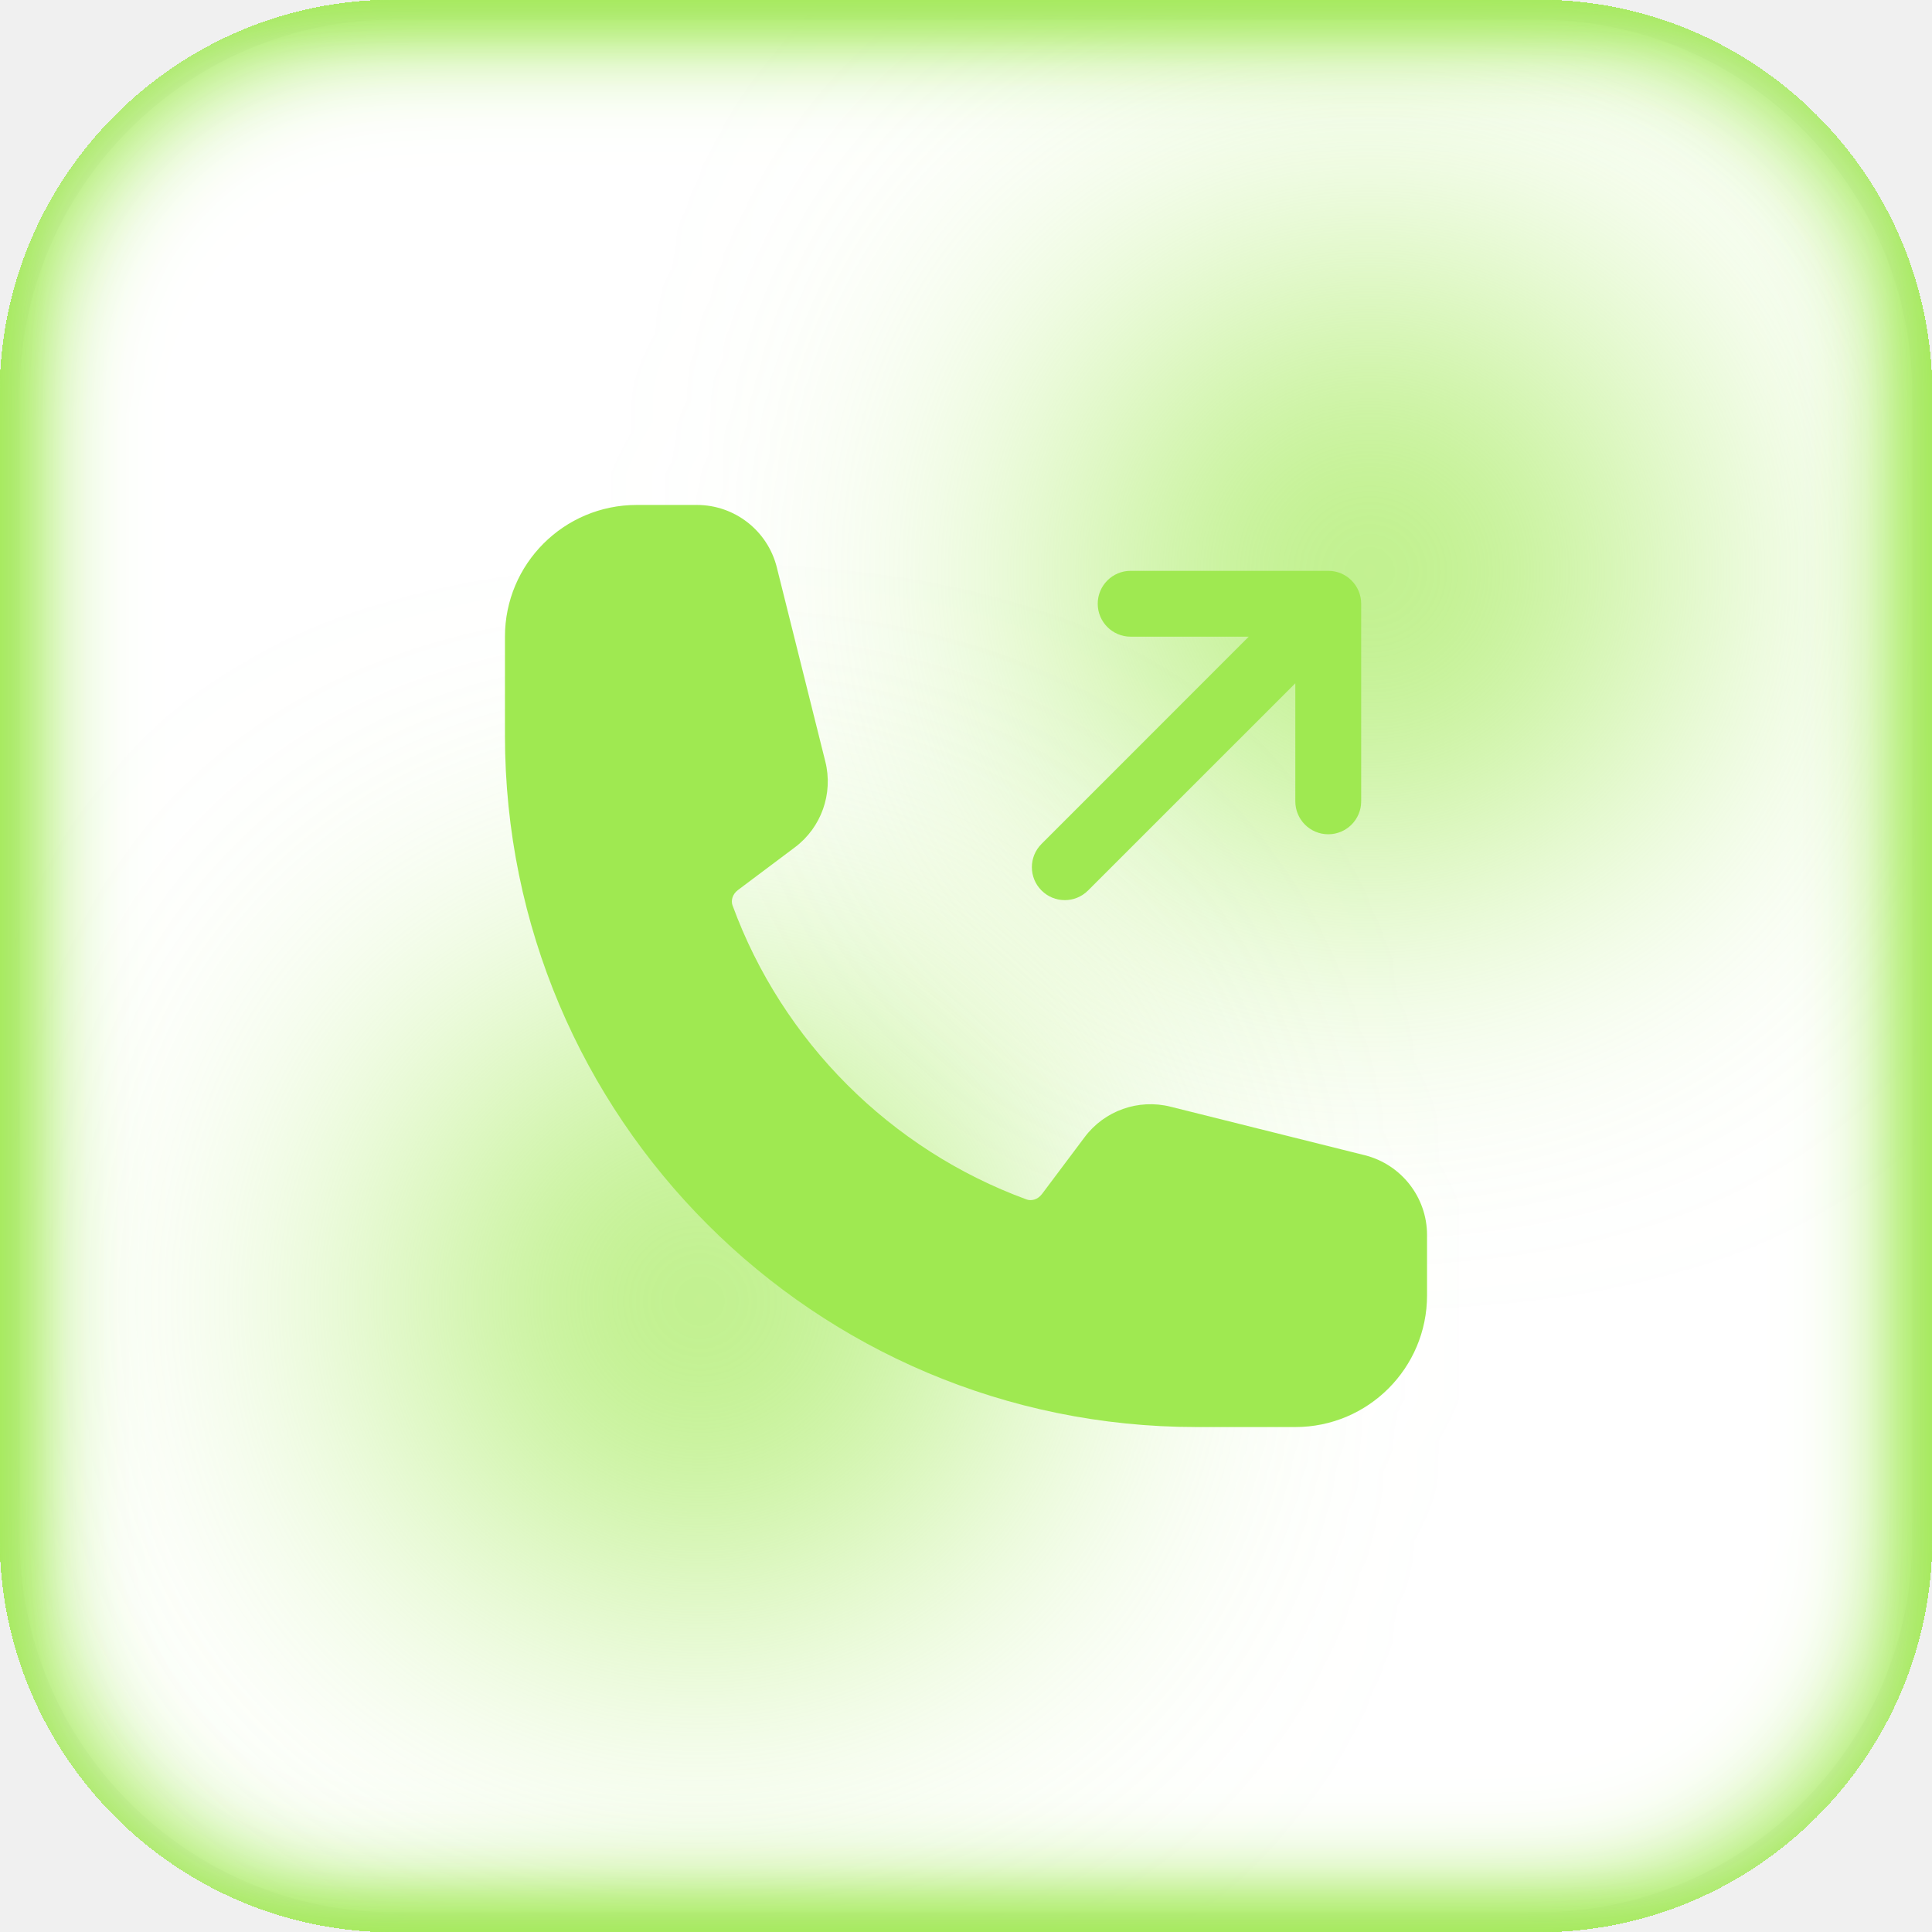
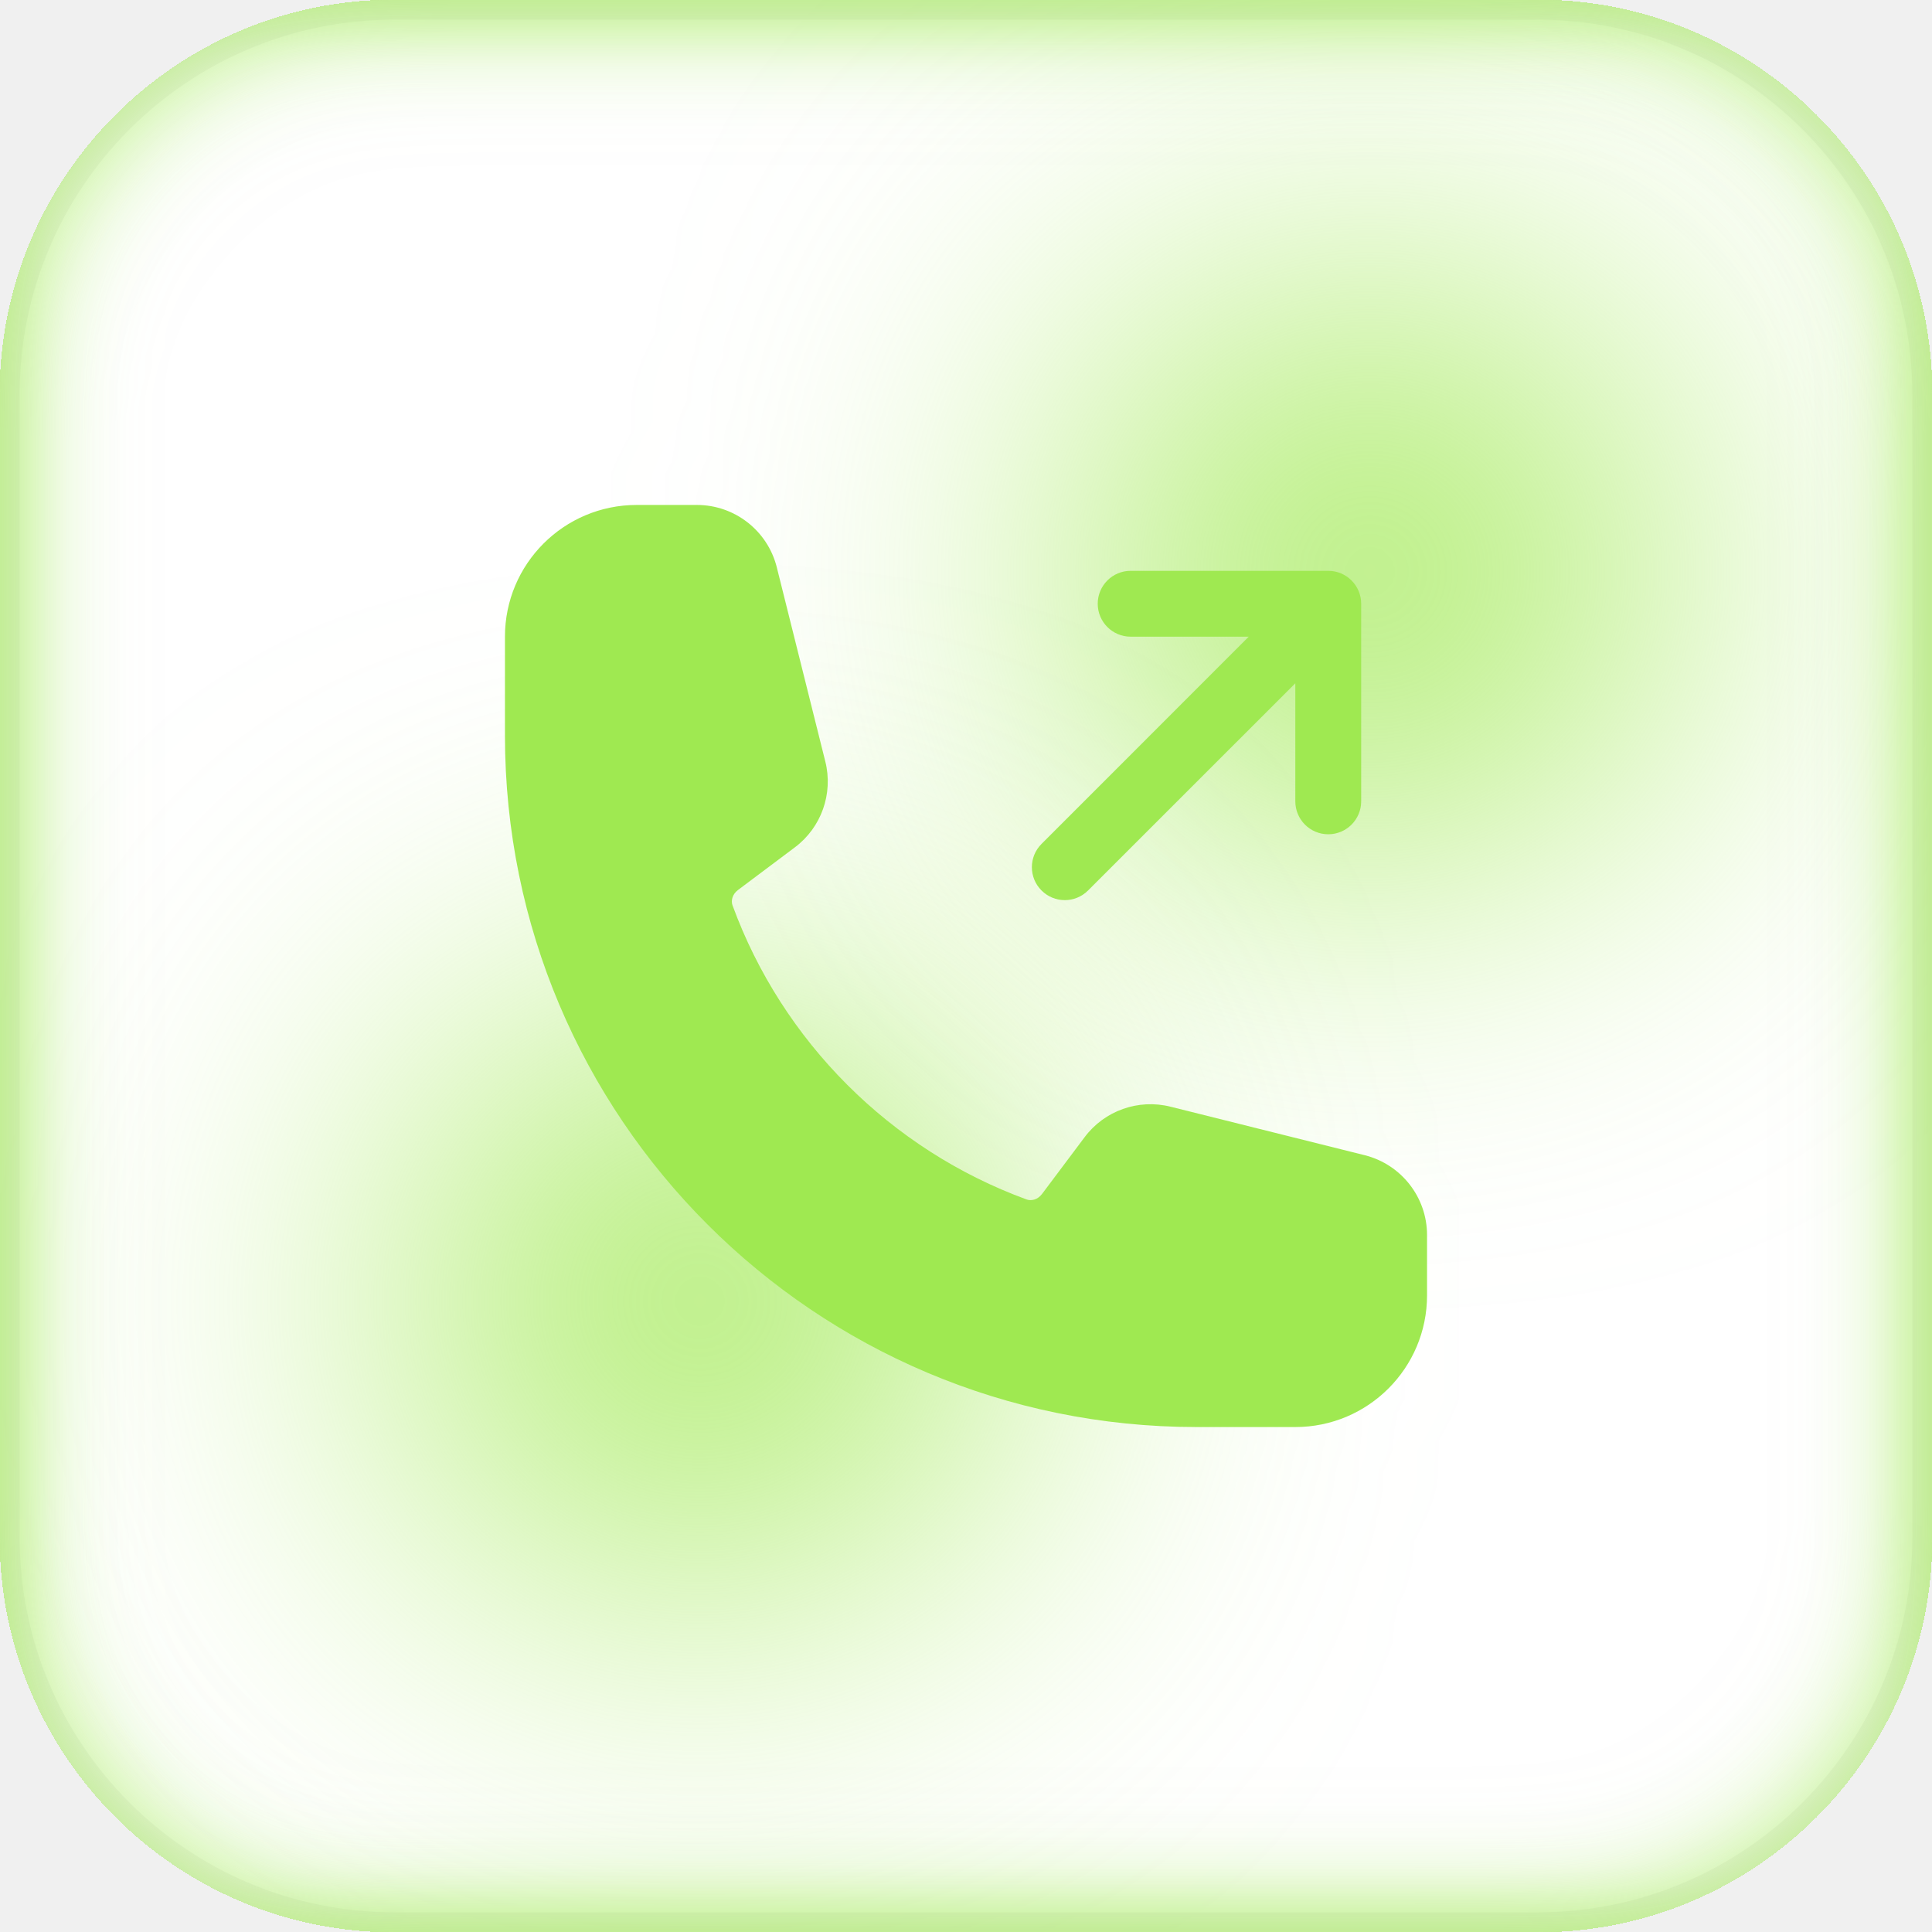
<svg xmlns="http://www.w3.org/2000/svg" preserveAspectRatio="none" overflow="visible" style="display: block;" width="44" height="44" viewBox="0 0 44 44" fill="none">
  <g id="Frame 2147225448" filter="url(#filter0_ii_0_6)">
    <g clip-path="url(#clip0_0_6)">
      <rect width="44" height="44" rx="8.98" fill="white" />
      <g id="Ellipse 11780" filter="url(#filter1_f_0_6)">
        <ellipse cx="15.939" cy="29.634" rx="6.51" ry="6.286" fill="#9FE951" />
      </g>
      <g id="Ellipse 11781" filter="url(#filter2_f_0_6)">
        <ellipse cx="31.203" cy="13.02" rx="6.51" ry="6.286" fill="#9FE951" />
      </g>
      <g id="Grow Your Savings Icon">
        <g id="Vector">
          <path fill-rule="evenodd" clip-rule="evenodd" d="M25 13.75C25 13.336 25.336 13 25.75 13H30.25C30.664 13 31 13.336 31 13.75V18.25C31 18.664 30.664 19 30.25 19C29.836 19 29.5 18.664 29.5 18.25V15.561L24.78 20.28C24.487 20.573 24.013 20.573 23.72 20.28C23.427 19.987 23.427 19.513 23.72 19.22L28.439 14.5H25.75C25.336 14.5 25 14.164 25 13.75Z" fill="#9FE951" />
          <path fill-rule="evenodd" clip-rule="evenodd" d="M11.5 14.5C11.5 12.843 12.843 11.5 14.5 11.5H15.872C16.732 11.5 17.482 12.086 17.691 12.92L18.796 17.343C18.979 18.075 18.706 18.846 18.102 19.298L16.809 20.268C16.674 20.369 16.645 20.517 16.683 20.62C17.819 23.72 20.28 26.181 23.38 27.317C23.483 27.355 23.631 27.326 23.732 27.191L24.702 25.898C25.154 25.294 25.925 25.021 26.657 25.204L31.08 26.309C31.914 26.518 32.5 27.268 32.5 28.128V29.5C32.5 31.157 31.157 32.5 29.5 32.5H27.25C18.552 32.5 11.5 25.448 11.5 16.75V14.5Z" fill="#9FE951" />
        </g>
      </g>
    </g>
    <rect x="0.224" y="0.224" width="43.551" height="43.551" rx="8.755" stroke="black" stroke-opacity="0.05" stroke-width="0.449" />
  </g>
  <defs>
    <filter id="filter0_ii_0_6" x="0" y="0" width="44" height="44" filterUnits="userSpaceOnUse" color-interpolation-filters="sRGB">
      <feFlood flood-opacity="0" result="BackgroundImageFix" />
      <feBlend mode="normal" in="SourceGraphic" in2="BackgroundImageFix" result="shape" />
      <feColorMatrix in="SourceAlpha" type="matrix" values="0 0 0 0 0 0 0 0 0 0 0 0 0 0 0 0 0 0 127 0" result="hardAlpha" />
      <feOffset />
      <feGaussianBlur stdDeviation="1.571" />
      <feComposite in2="hardAlpha" operator="arithmetic" k2="-1" k3="1" />
-       <feColorMatrix type="matrix" values="0 0 0 0 0.624 0 0 0 0 0.914 0 0 0 0 0.318 0 0 0 1 0" />
+       <feColorMatrix type="matrix" values="0 0 0 0 0.624 0 0 0 0 0.914 0 0 0 0 0.318 0 0 0 0.5 0" />
      <feBlend mode="normal" in2="shape" result="effect1_innerShadow_0_6" />
      <feColorMatrix in="SourceAlpha" type="matrix" values="0 0 0 0 0 0 0 0 0 0 0 0 0 0 0 0 0 0 127 0" result="hardAlpha" />
      <feOffset />
      <feGaussianBlur stdDeviation="1.122" />
      <feComposite in2="hardAlpha" operator="arithmetic" k2="-1" k3="1" />
-       <feColorMatrix type="matrix" values="0 0 0 0 0.624 0 0 0 0 0.914 0 0 0 0 0.318 0 0 0 1 0" />
+       <feColorMatrix type="matrix" values="0 0 0 0 0.624 0 0 0 0 0.914 0 0 0 0 0.318 0 0 0 0.5 0" />
      <feBlend mode="normal" in2="effect1_innerShadow_0_6" result="effect2_innerShadow_0_6" />
    </filter>
    <filter id="filter1_f_0_6" x="-17.51" y="-3.591" width="66.898" height="66.449" filterUnits="userSpaceOnUse" color-interpolation-filters="sRGB">
      <feFlood flood-opacity="0" result="BackgroundImageFix" />
      <feBlend mode="normal" in="SourceGraphic" in2="BackgroundImageFix" result="shape" />
      <feGaussianBlur stdDeviation="13.469" result="effect1_foregroundBlur_0_6" />
    </filter>
    <filter id="filter2_f_0_6" x="2.244" y="-15.714" width="57.918" height="57.469" filterUnits="userSpaceOnUse" color-interpolation-filters="sRGB">
      <feFlood flood-opacity="0" result="BackgroundImageFix" />
      <feBlend mode="normal" in="SourceGraphic" in2="BackgroundImageFix" result="shape" />
      <feGaussianBlur stdDeviation="11.225" result="effect1_foregroundBlur_0_6" />
    </filter>
    <clipPath id="clip0_0_6">
      <rect width="44" height="44" rx="8.98" fill="white" />
    </clipPath>
  </defs>
</svg>
